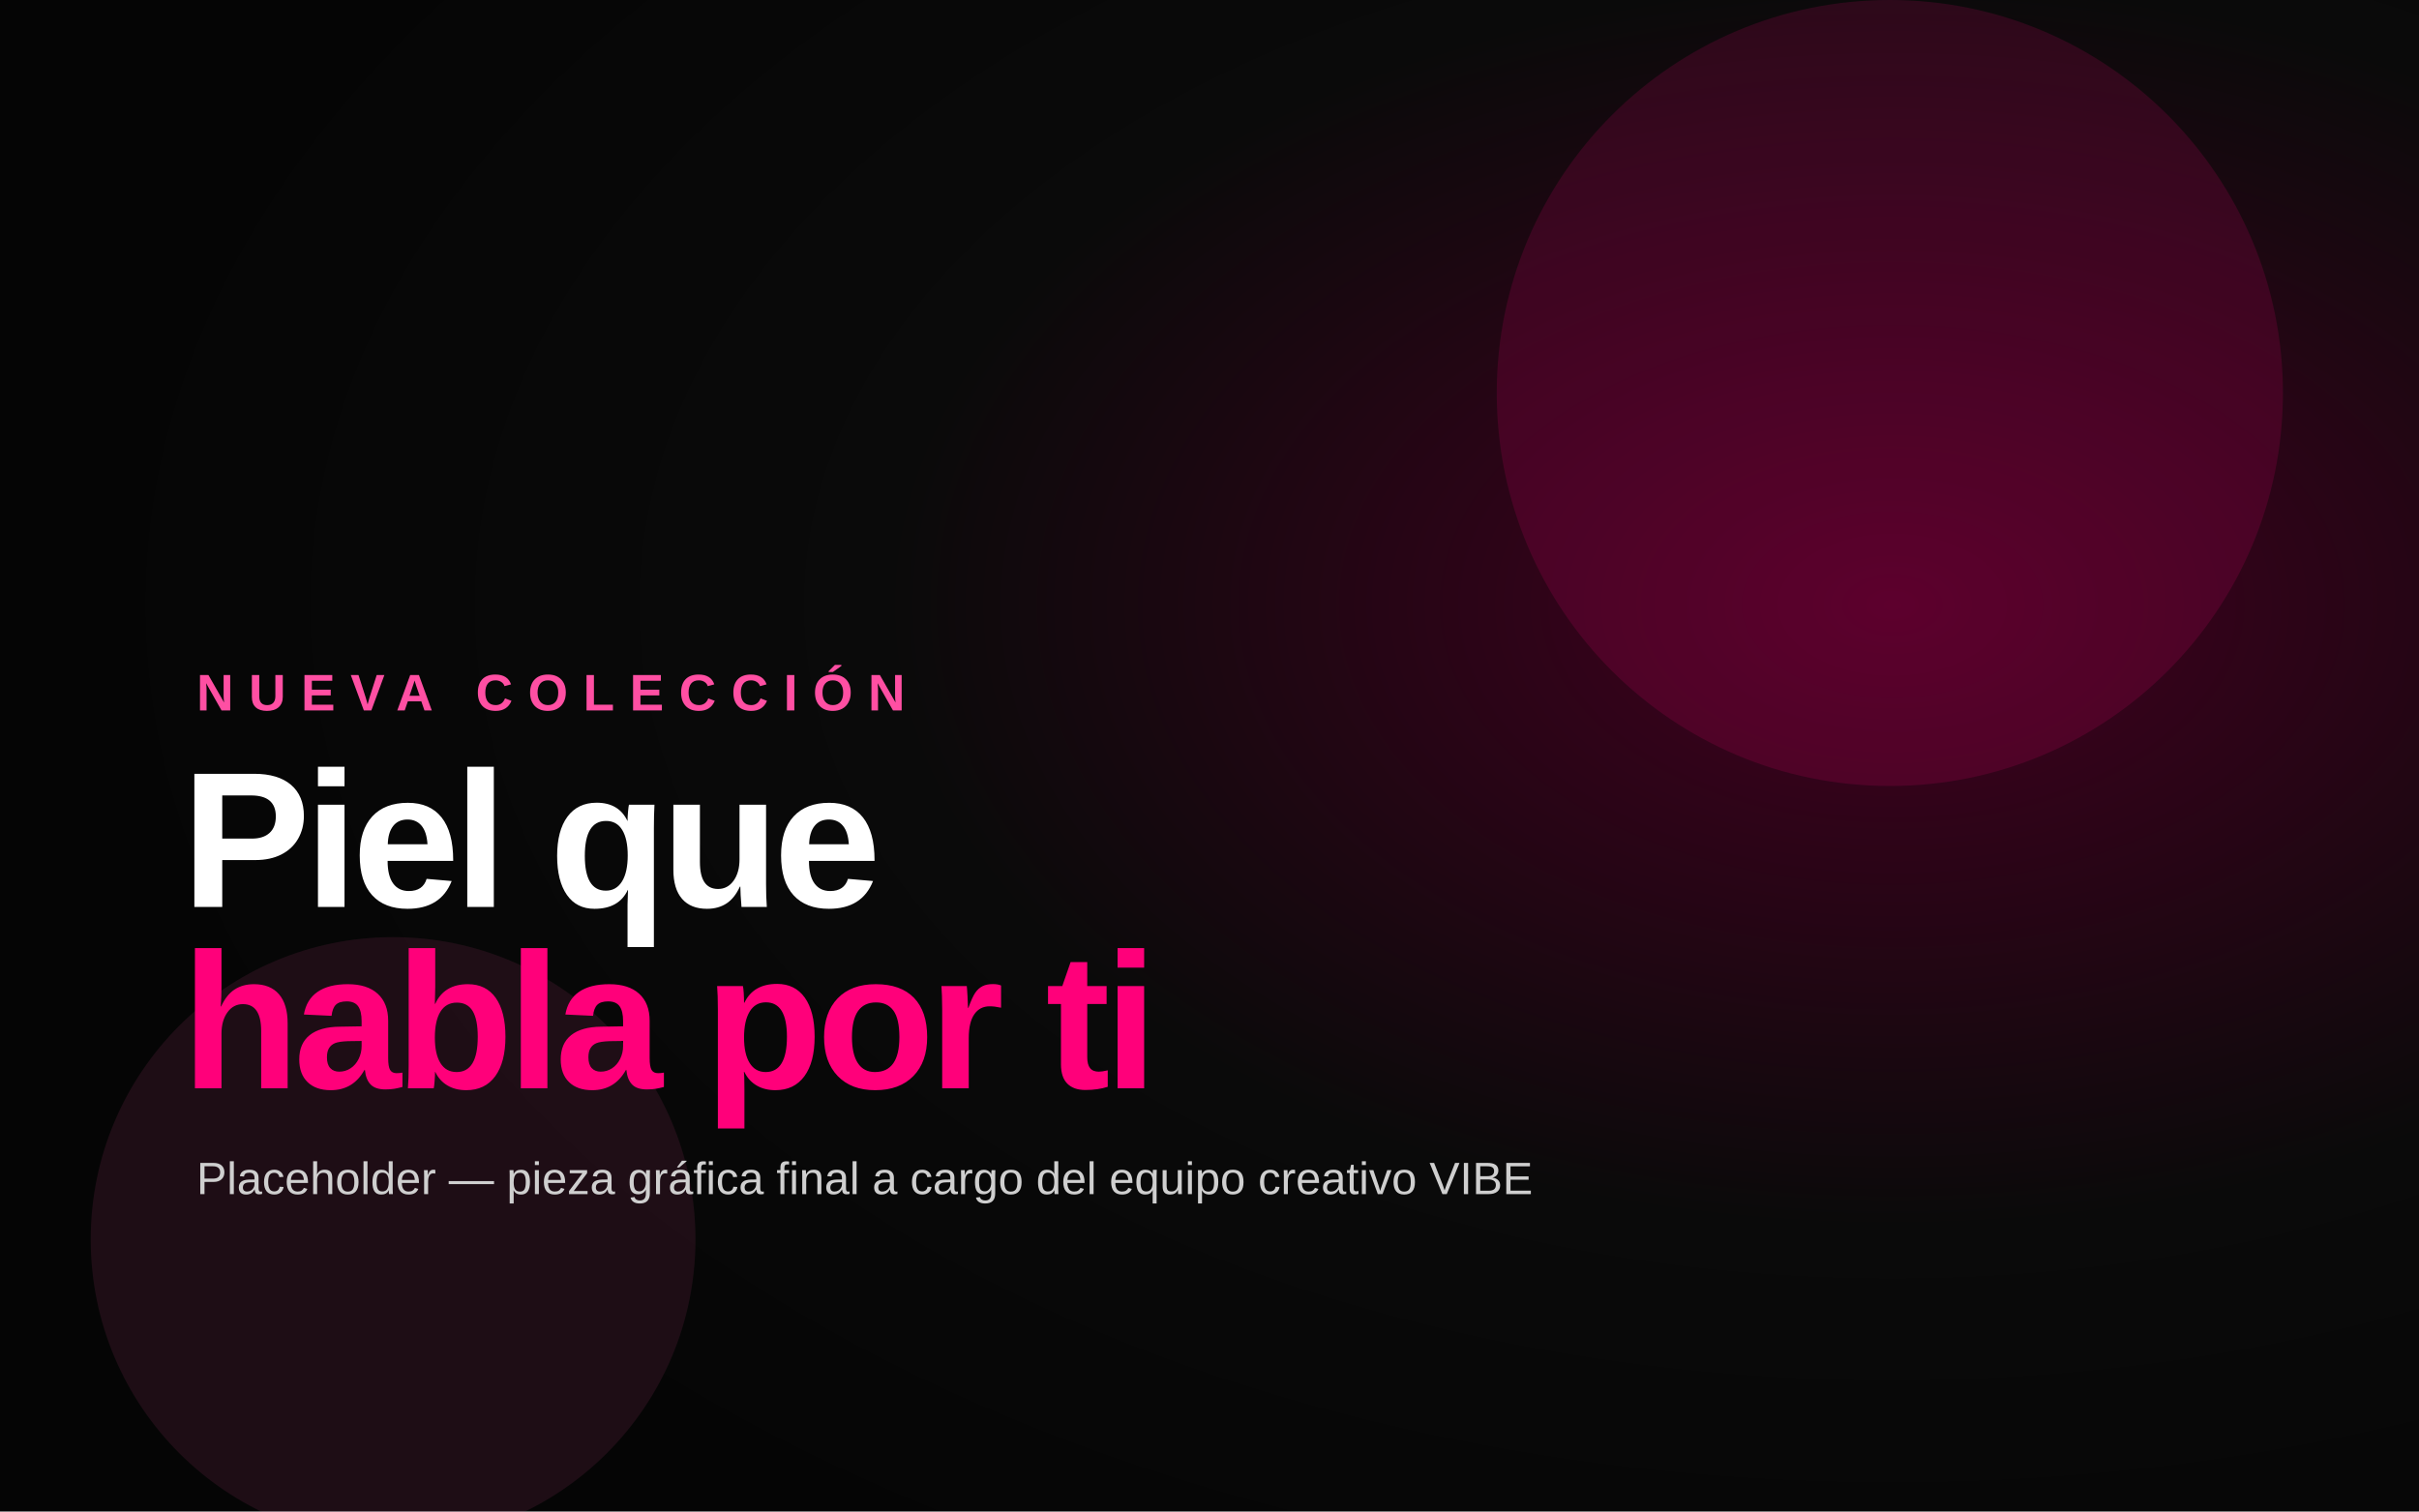
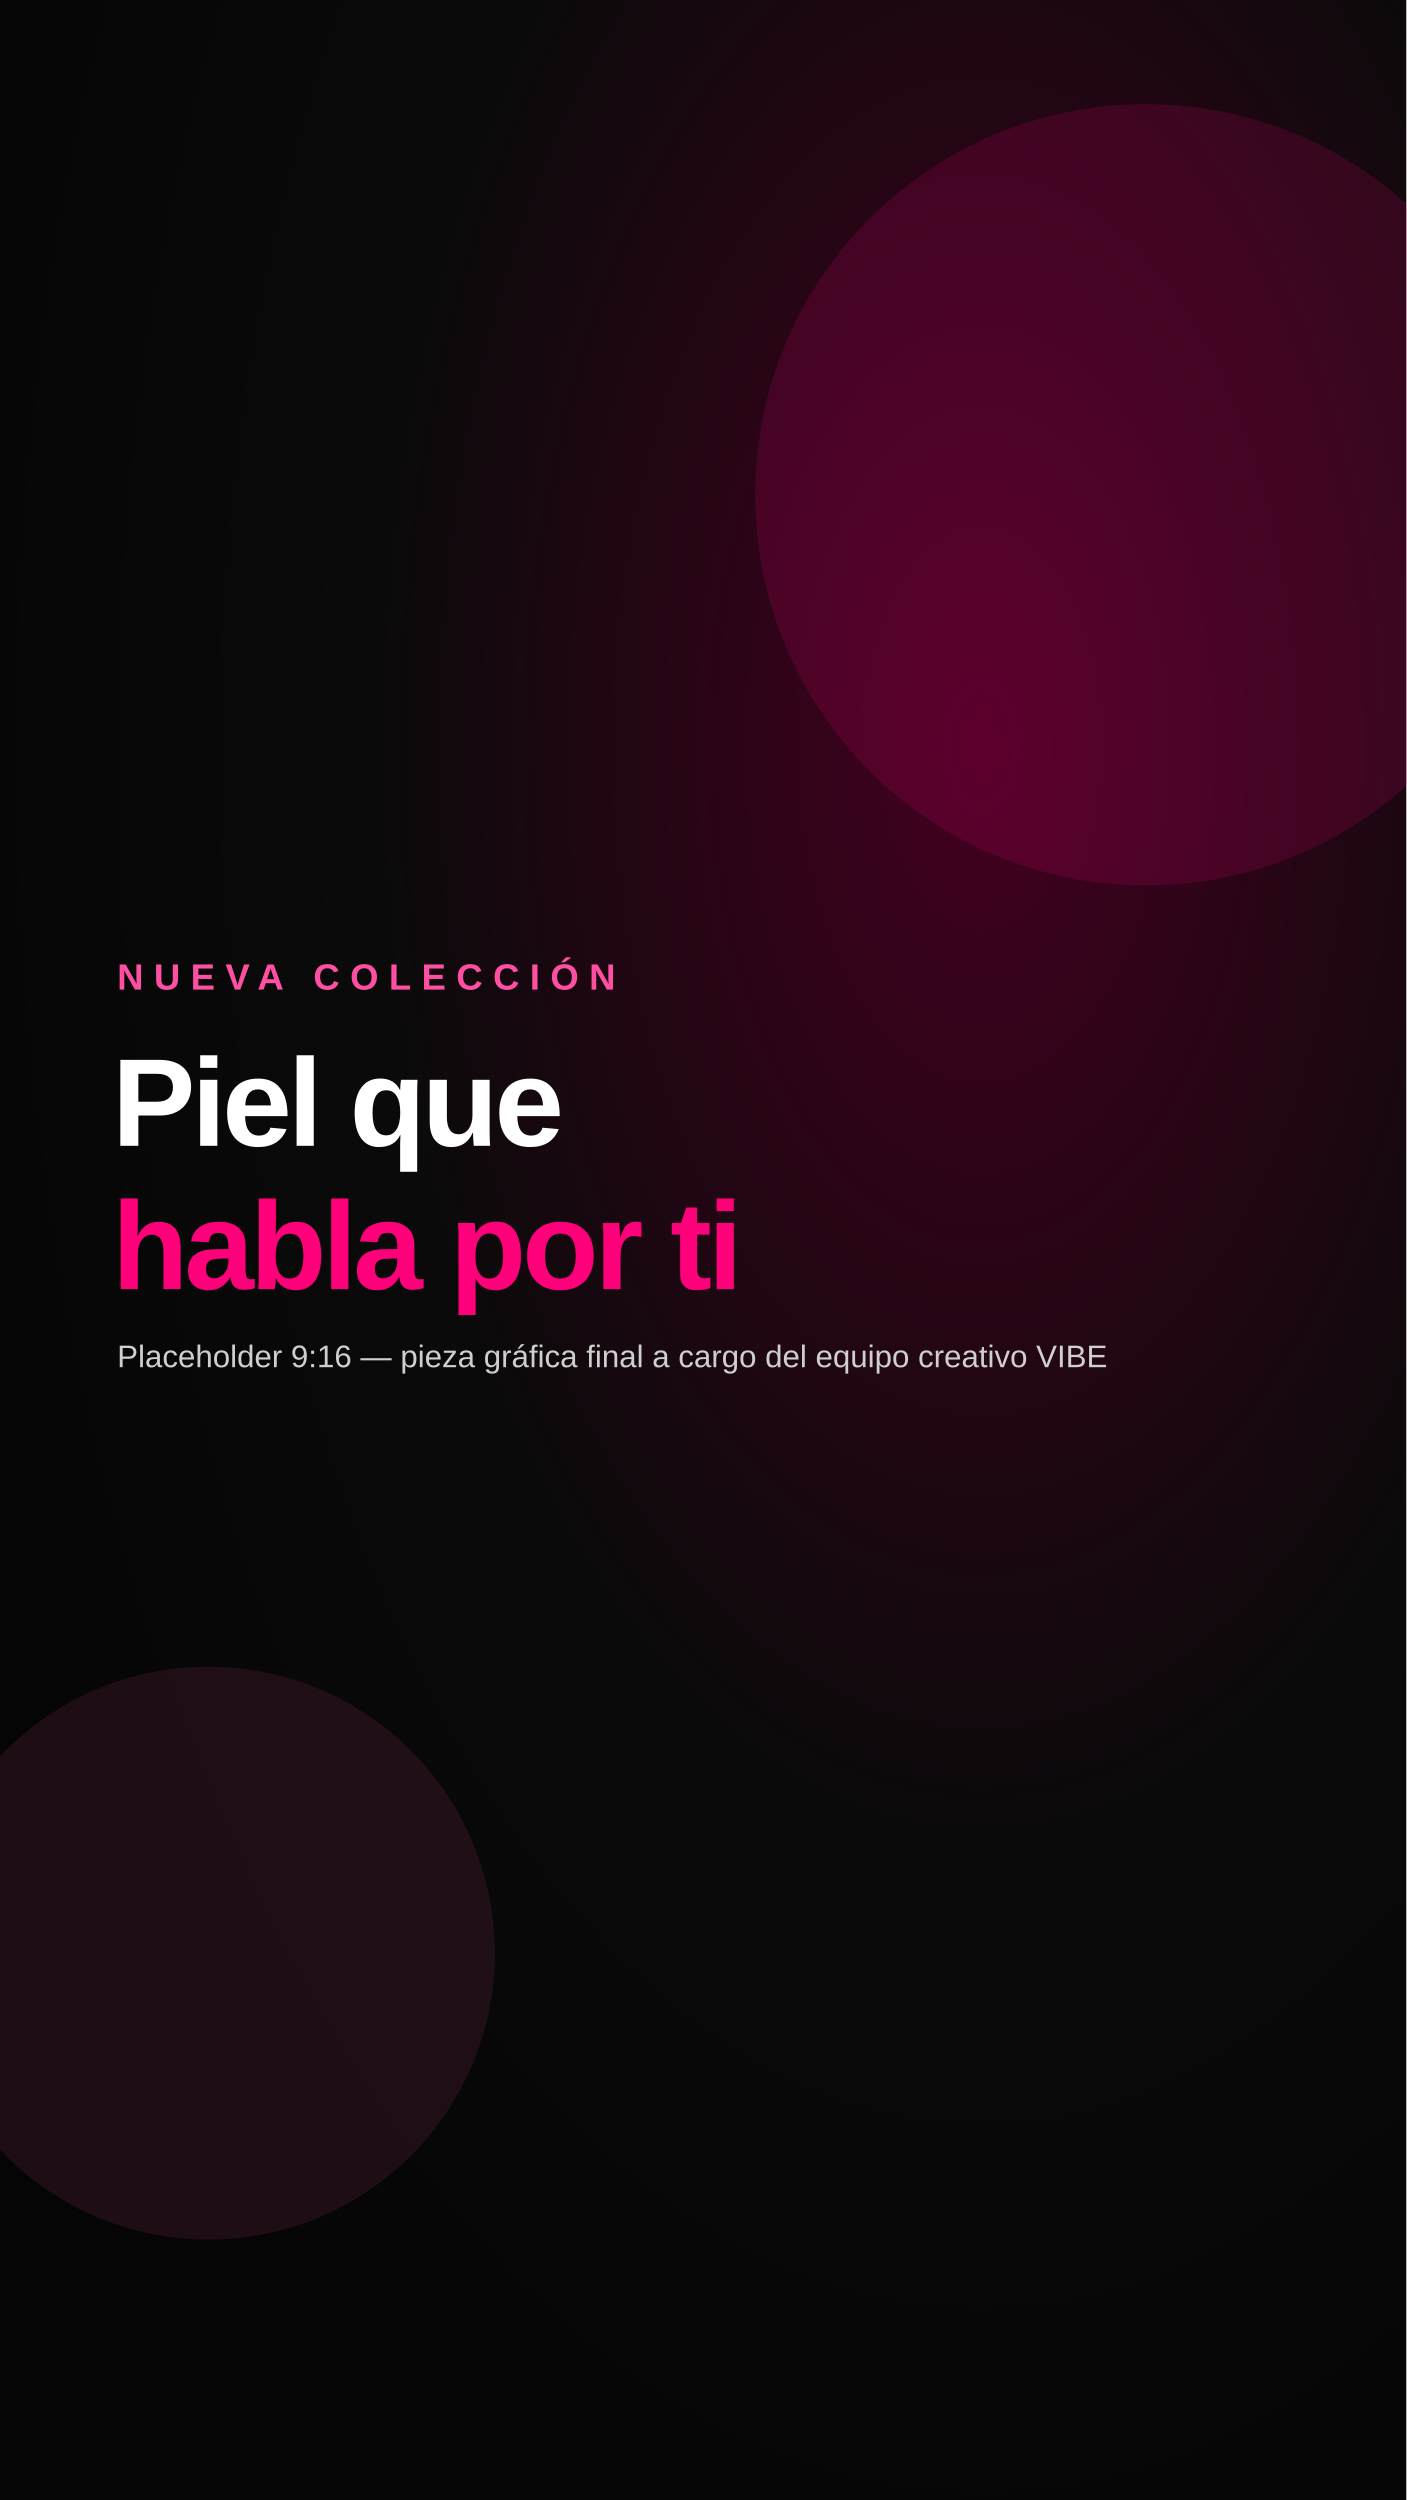
- <svg xmlns="http://www.w3.org/2000/svg" viewBox="0 0 1600 1000">
+ <svg xmlns="http://www.w3.org/2000/svg" viewBox="0 0 1080 1920">
  <defs>
-     <radialGradient id="g1" cx="78%" cy="40%" r="75%">
+     <radialGradient id="g1" cx="70%" cy="30%" r="80%">
      <stop offset="0%" stop-color="#430020" />
      <stop offset="55%" stop-color="#0a0a0a" />
      <stop offset="100%" stop-color="#050505" />
    </radialGradient>
  </defs>
-   <rect width="1600" height="1000" fill="url(#g1)" />
-   <circle cx="1250" cy="260" r="260" fill="#FF007A" opacity=".14" />
-   <circle cx="260" cy="820" r="200" fill="#FF4FA3" opacity=".10" />
-   <text x="130" y="470" font-family="Arial,Helvetica,sans-serif" font-size="34" letter-spacing="10" fill="#FF4FA3" font-weight="700">NUEVA COLECCIÓN</text>
-   <text x="120" y="600" font-family="Arial,Helvetica,sans-serif" font-size="128" letter-spacing="-4" fill="#ffffff" font-weight="800">Piel que</text>
-   <text x="120" y="720" font-family="Arial,Helvetica,sans-serif" font-size="128" letter-spacing="-4" fill="#FF007A" font-weight="800">habla por ti</text>
-   <text x="130" y="790" font-family="Arial,Helvetica,sans-serif" font-size="30" fill="#cfcfcf">Placeholder — pieza gráfica final a cargo del equipo creativo VIBE</text>
+   <rect width="1080" height="1920" fill="url(#g1)" />
+   <circle cx="880" cy="380" r="300" fill="#FF007A" opacity=".14" />
+   <circle cx="160" cy="1500" r="220" fill="#FF4FA3" opacity=".10" />
+   <text x="90" y="760" font-family="Arial,Helvetica,sans-serif" font-size="28" letter-spacing="8" fill="#FF4FA3" font-weight="700">NUEVA COLECCIÓN</text>
+   <text x="86" y="880" font-family="Arial,Helvetica,sans-serif" font-size="96" letter-spacing="-3" fill="#ffffff" font-weight="800">Piel que</text>
+   <text x="86" y="990" font-family="Arial,Helvetica,sans-serif" font-size="96" letter-spacing="-3" fill="#FF007A" font-weight="800">habla por ti</text>
+   <text x="90" y="1050" font-family="Arial,Helvetica,sans-serif" font-size="24" fill="#cfcfcf">Placeholder 9:16 — pieza gráfica final a cargo del equipo creativo VIBE</text>
</svg>
